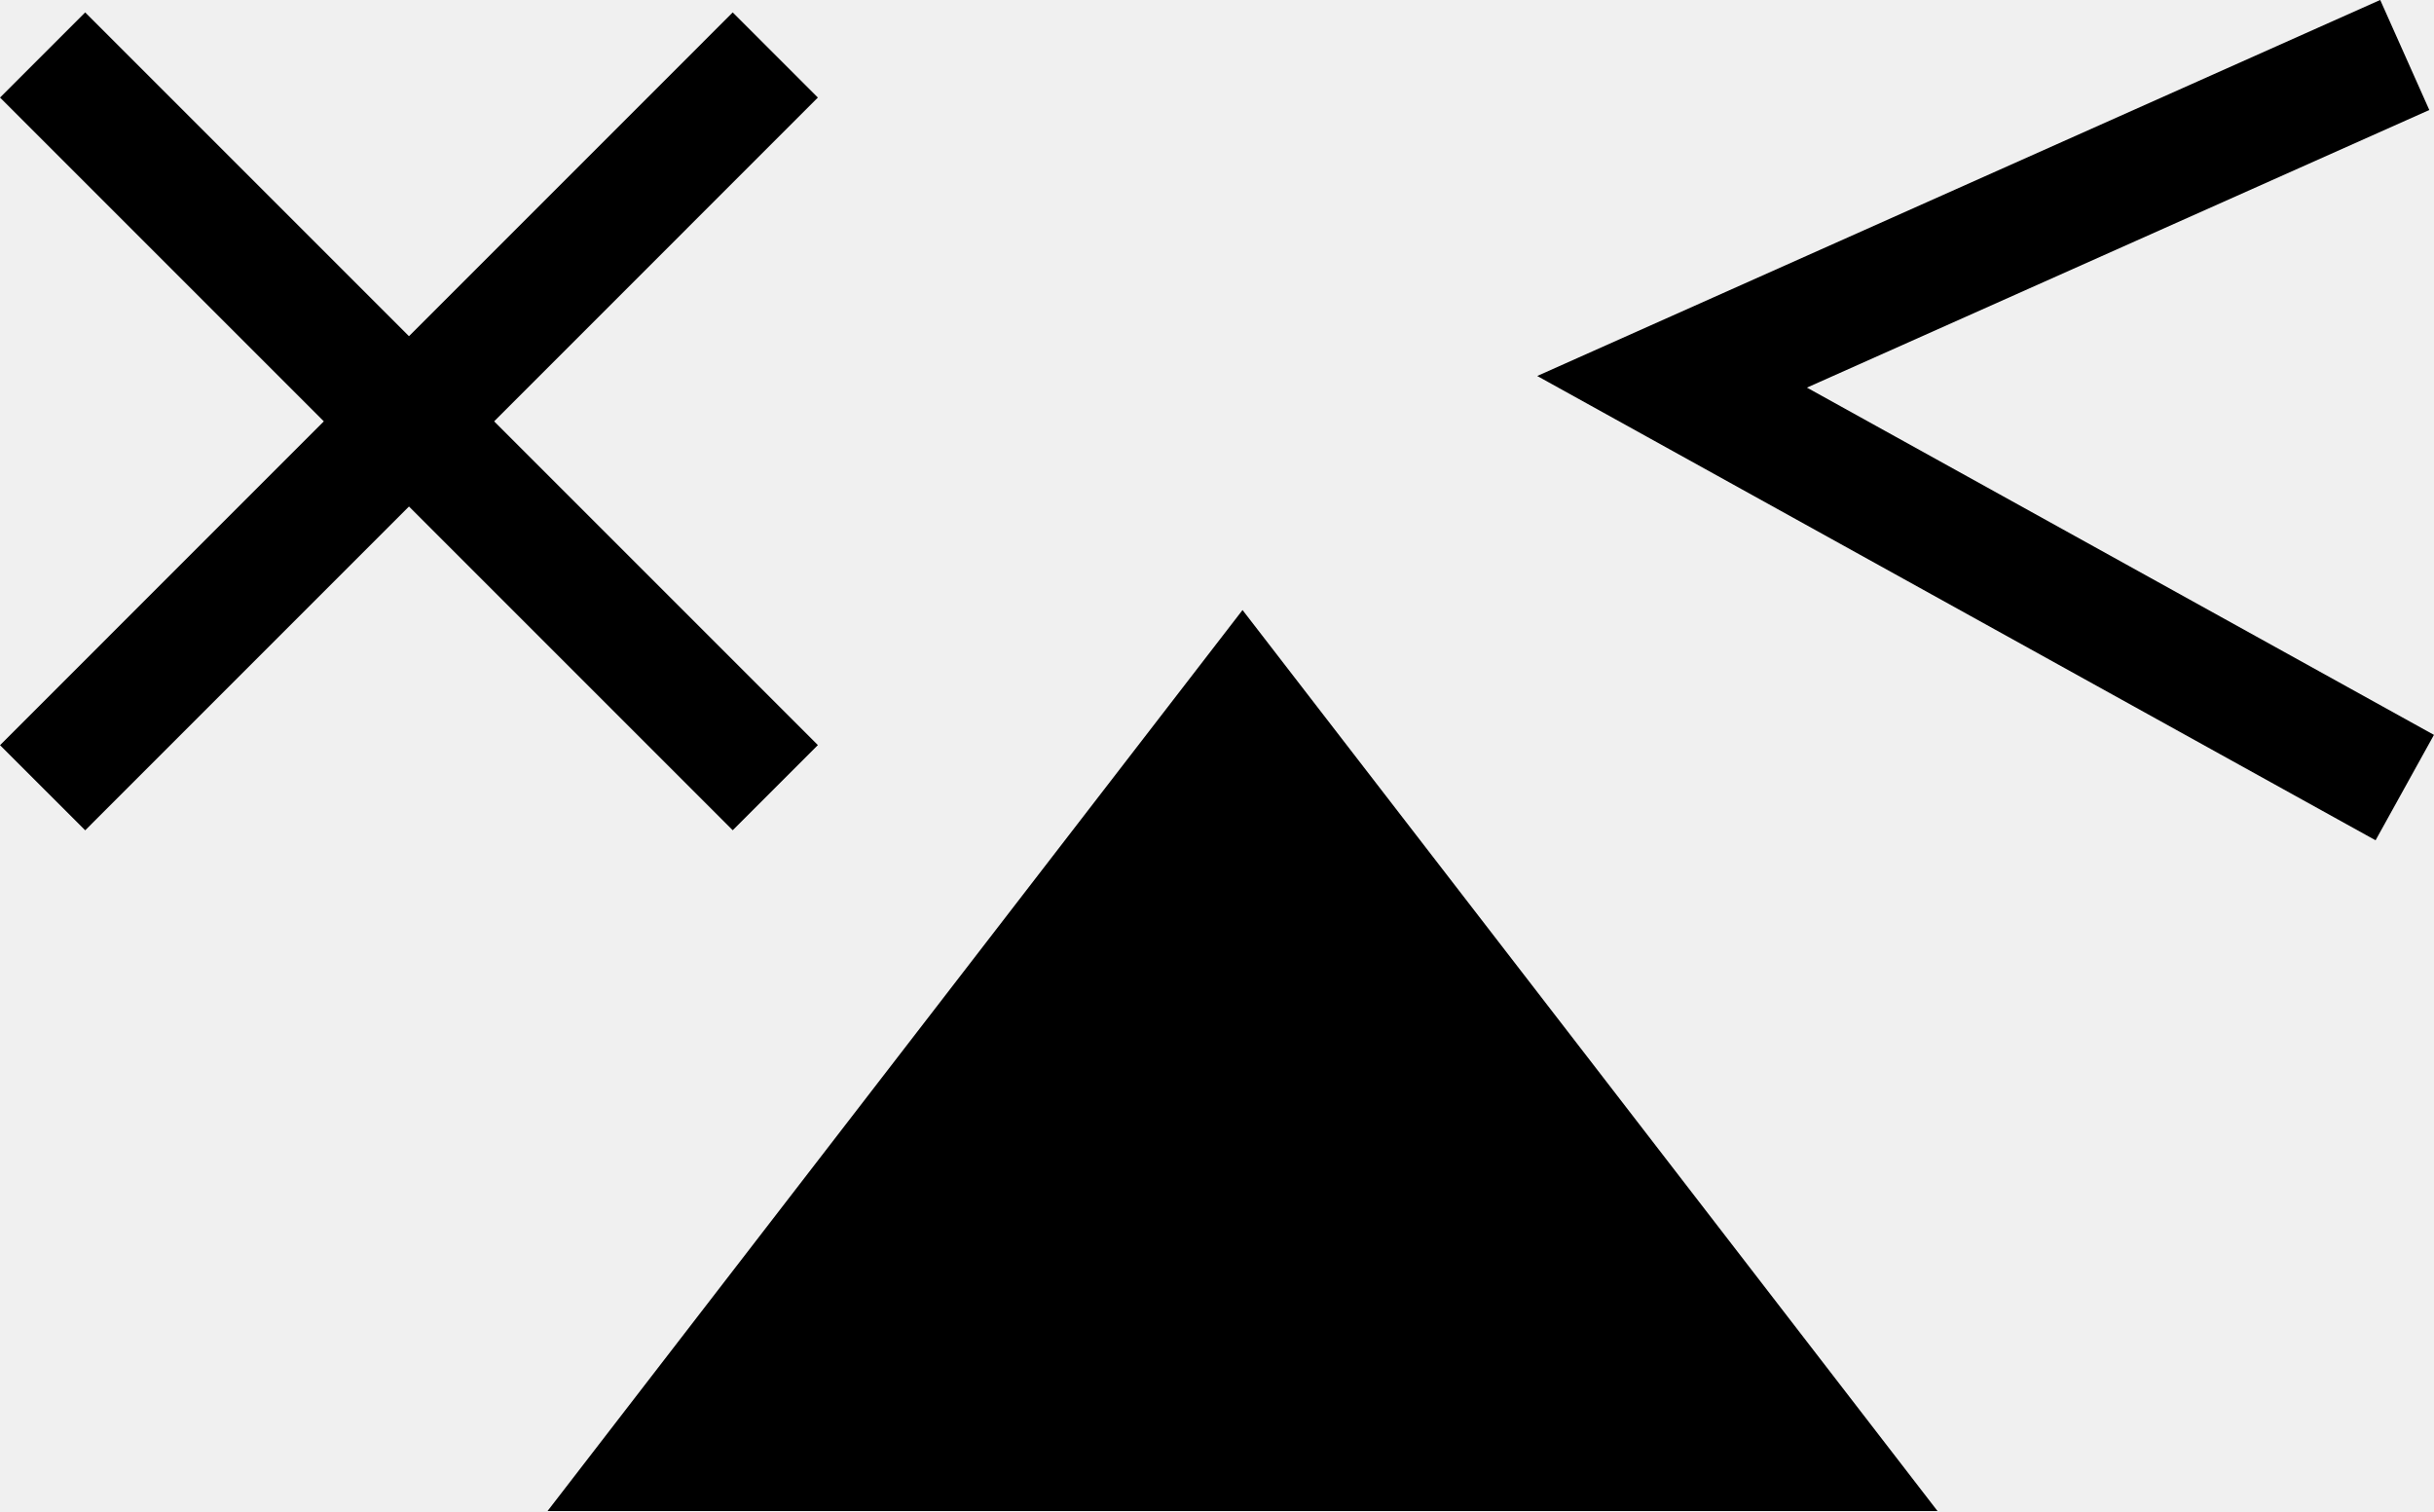
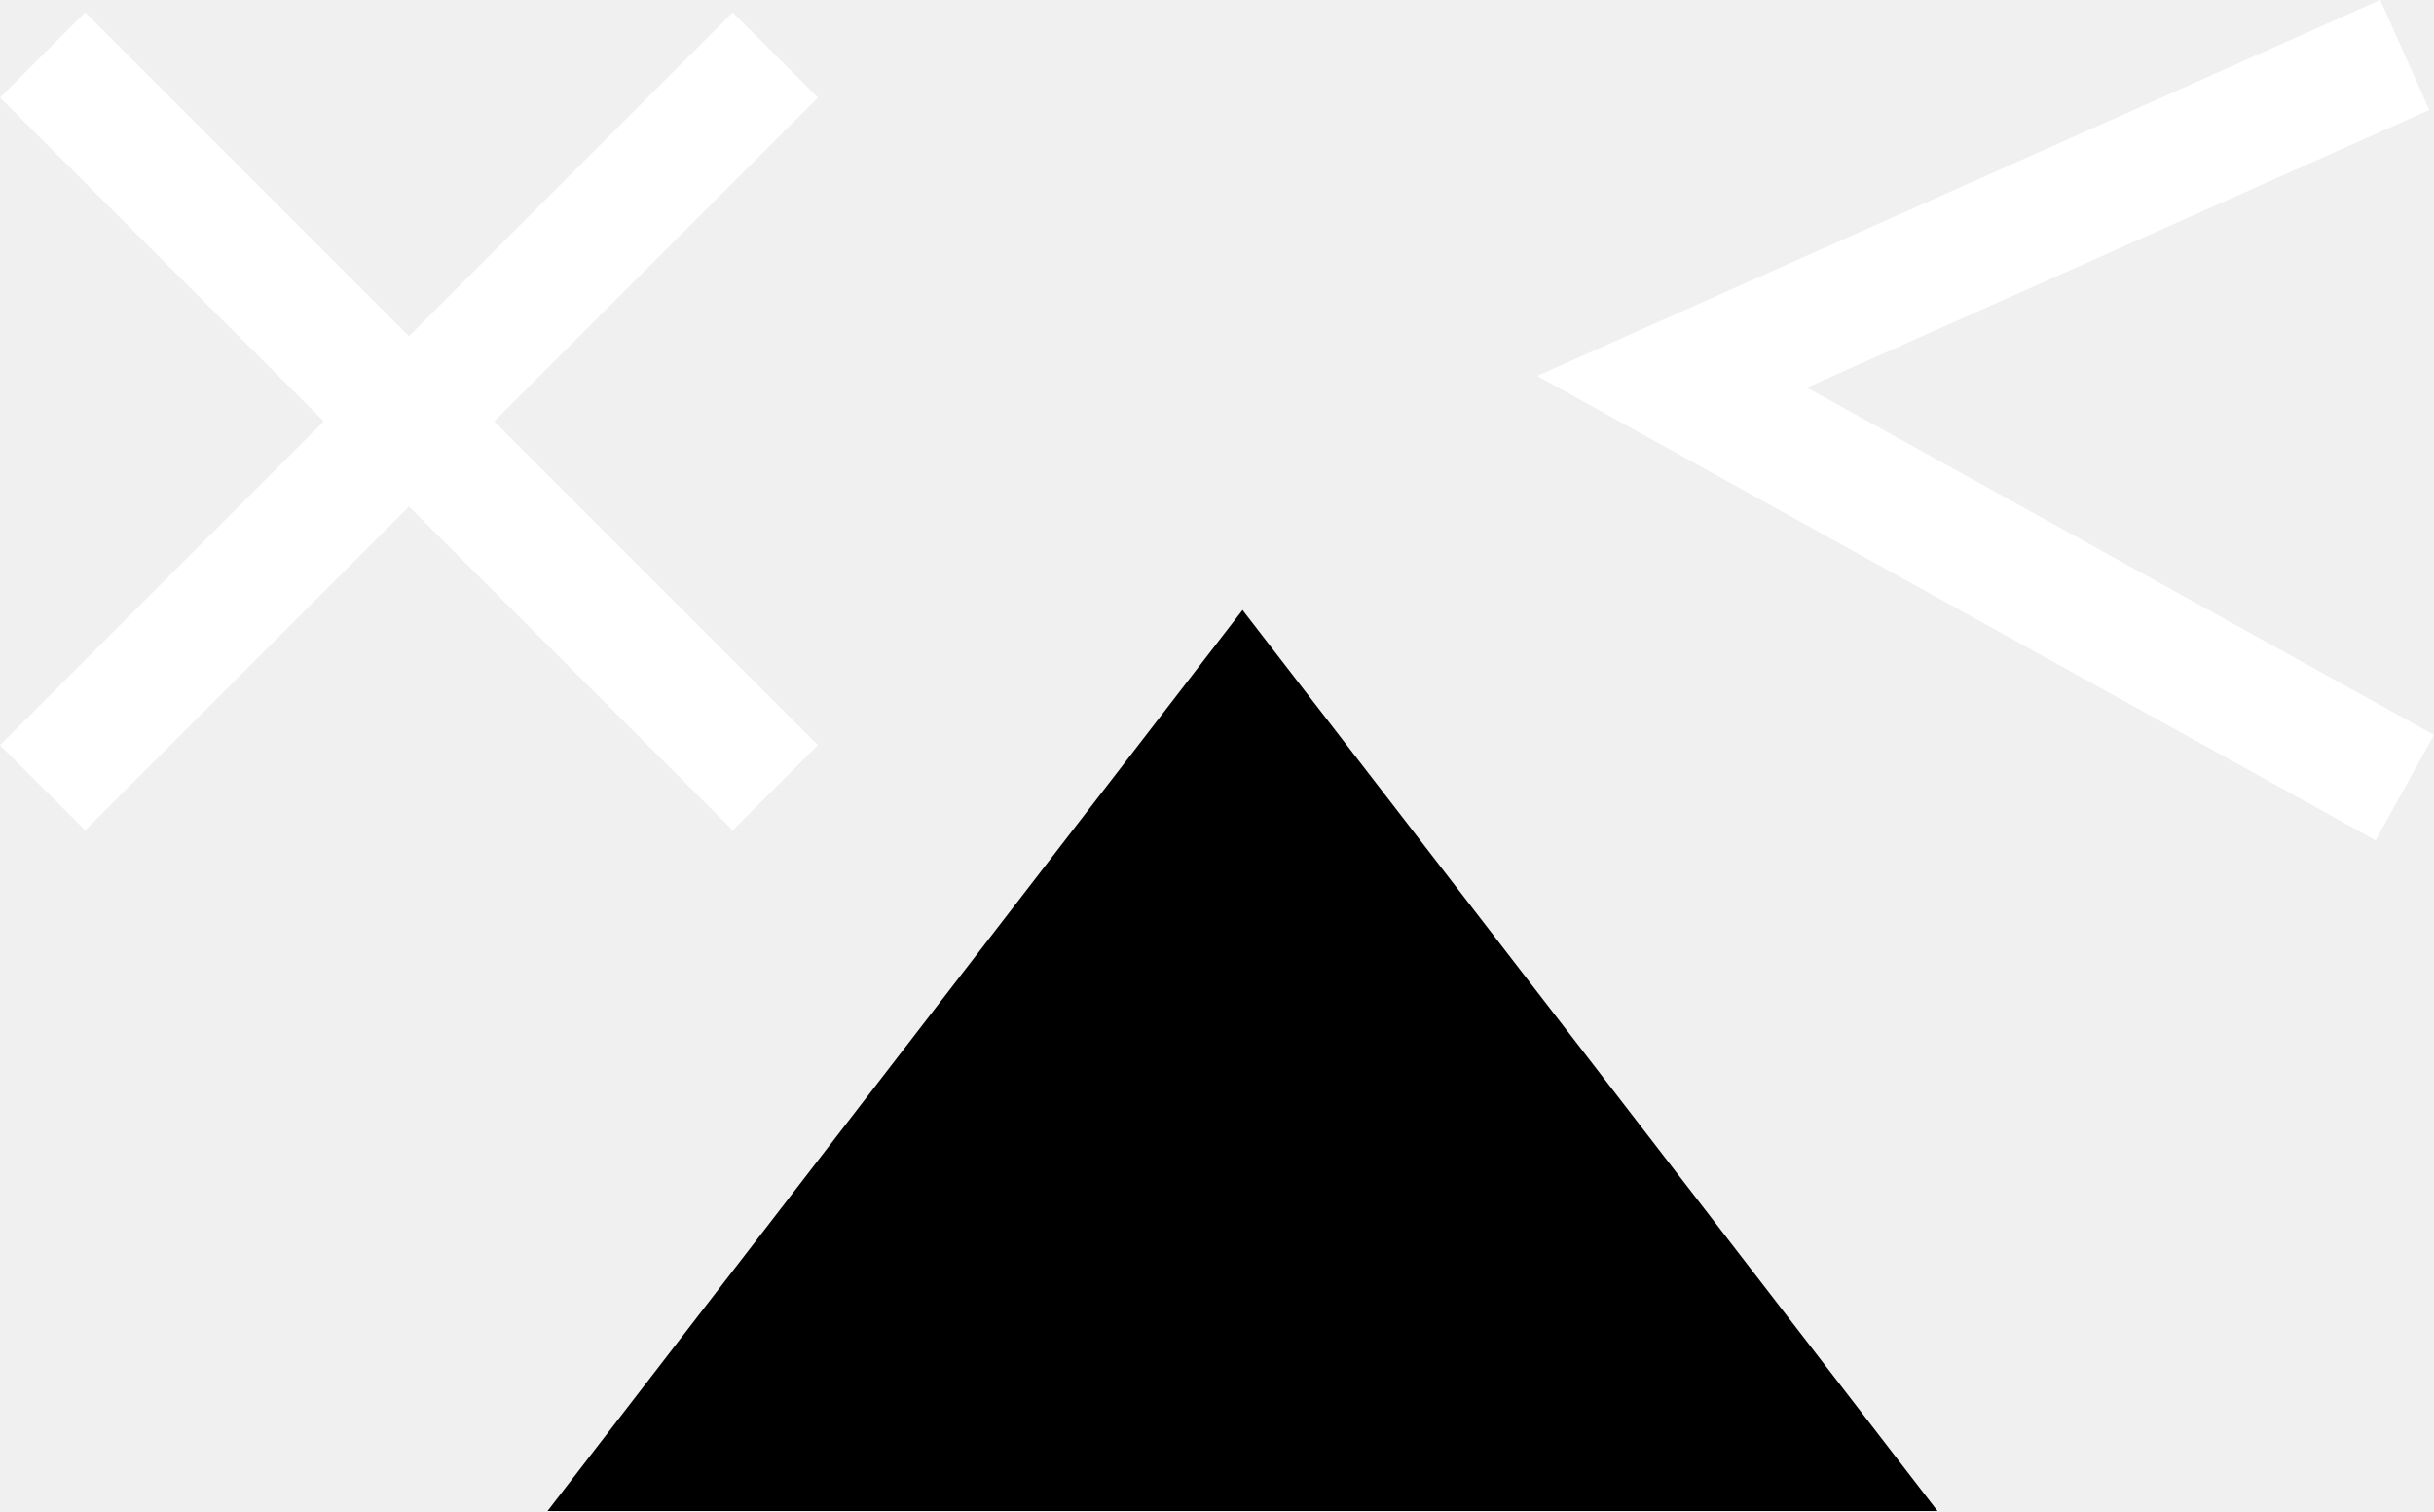
<svg xmlns="http://www.w3.org/2000/svg" viewBox="0 0 31.652 19.651" height="74.271" width="119.63">
-   <g fill="none" stroke="#000">
+   <g fill="none" stroke="#fff">
    <path d="M31.272.715l-9.528 4.25 9.528 5.277" stroke-width="1.567" />
    <g stroke-width="1.566">
      <path d="M10.082.715L.554 10.244" />
      <path d="M.554.715l9.528 9.528" />
    </g>
  </g>
  <path d="M25.196 19.65H7.12l9.038-11.717 4.52 5.858z" />
</svg>
